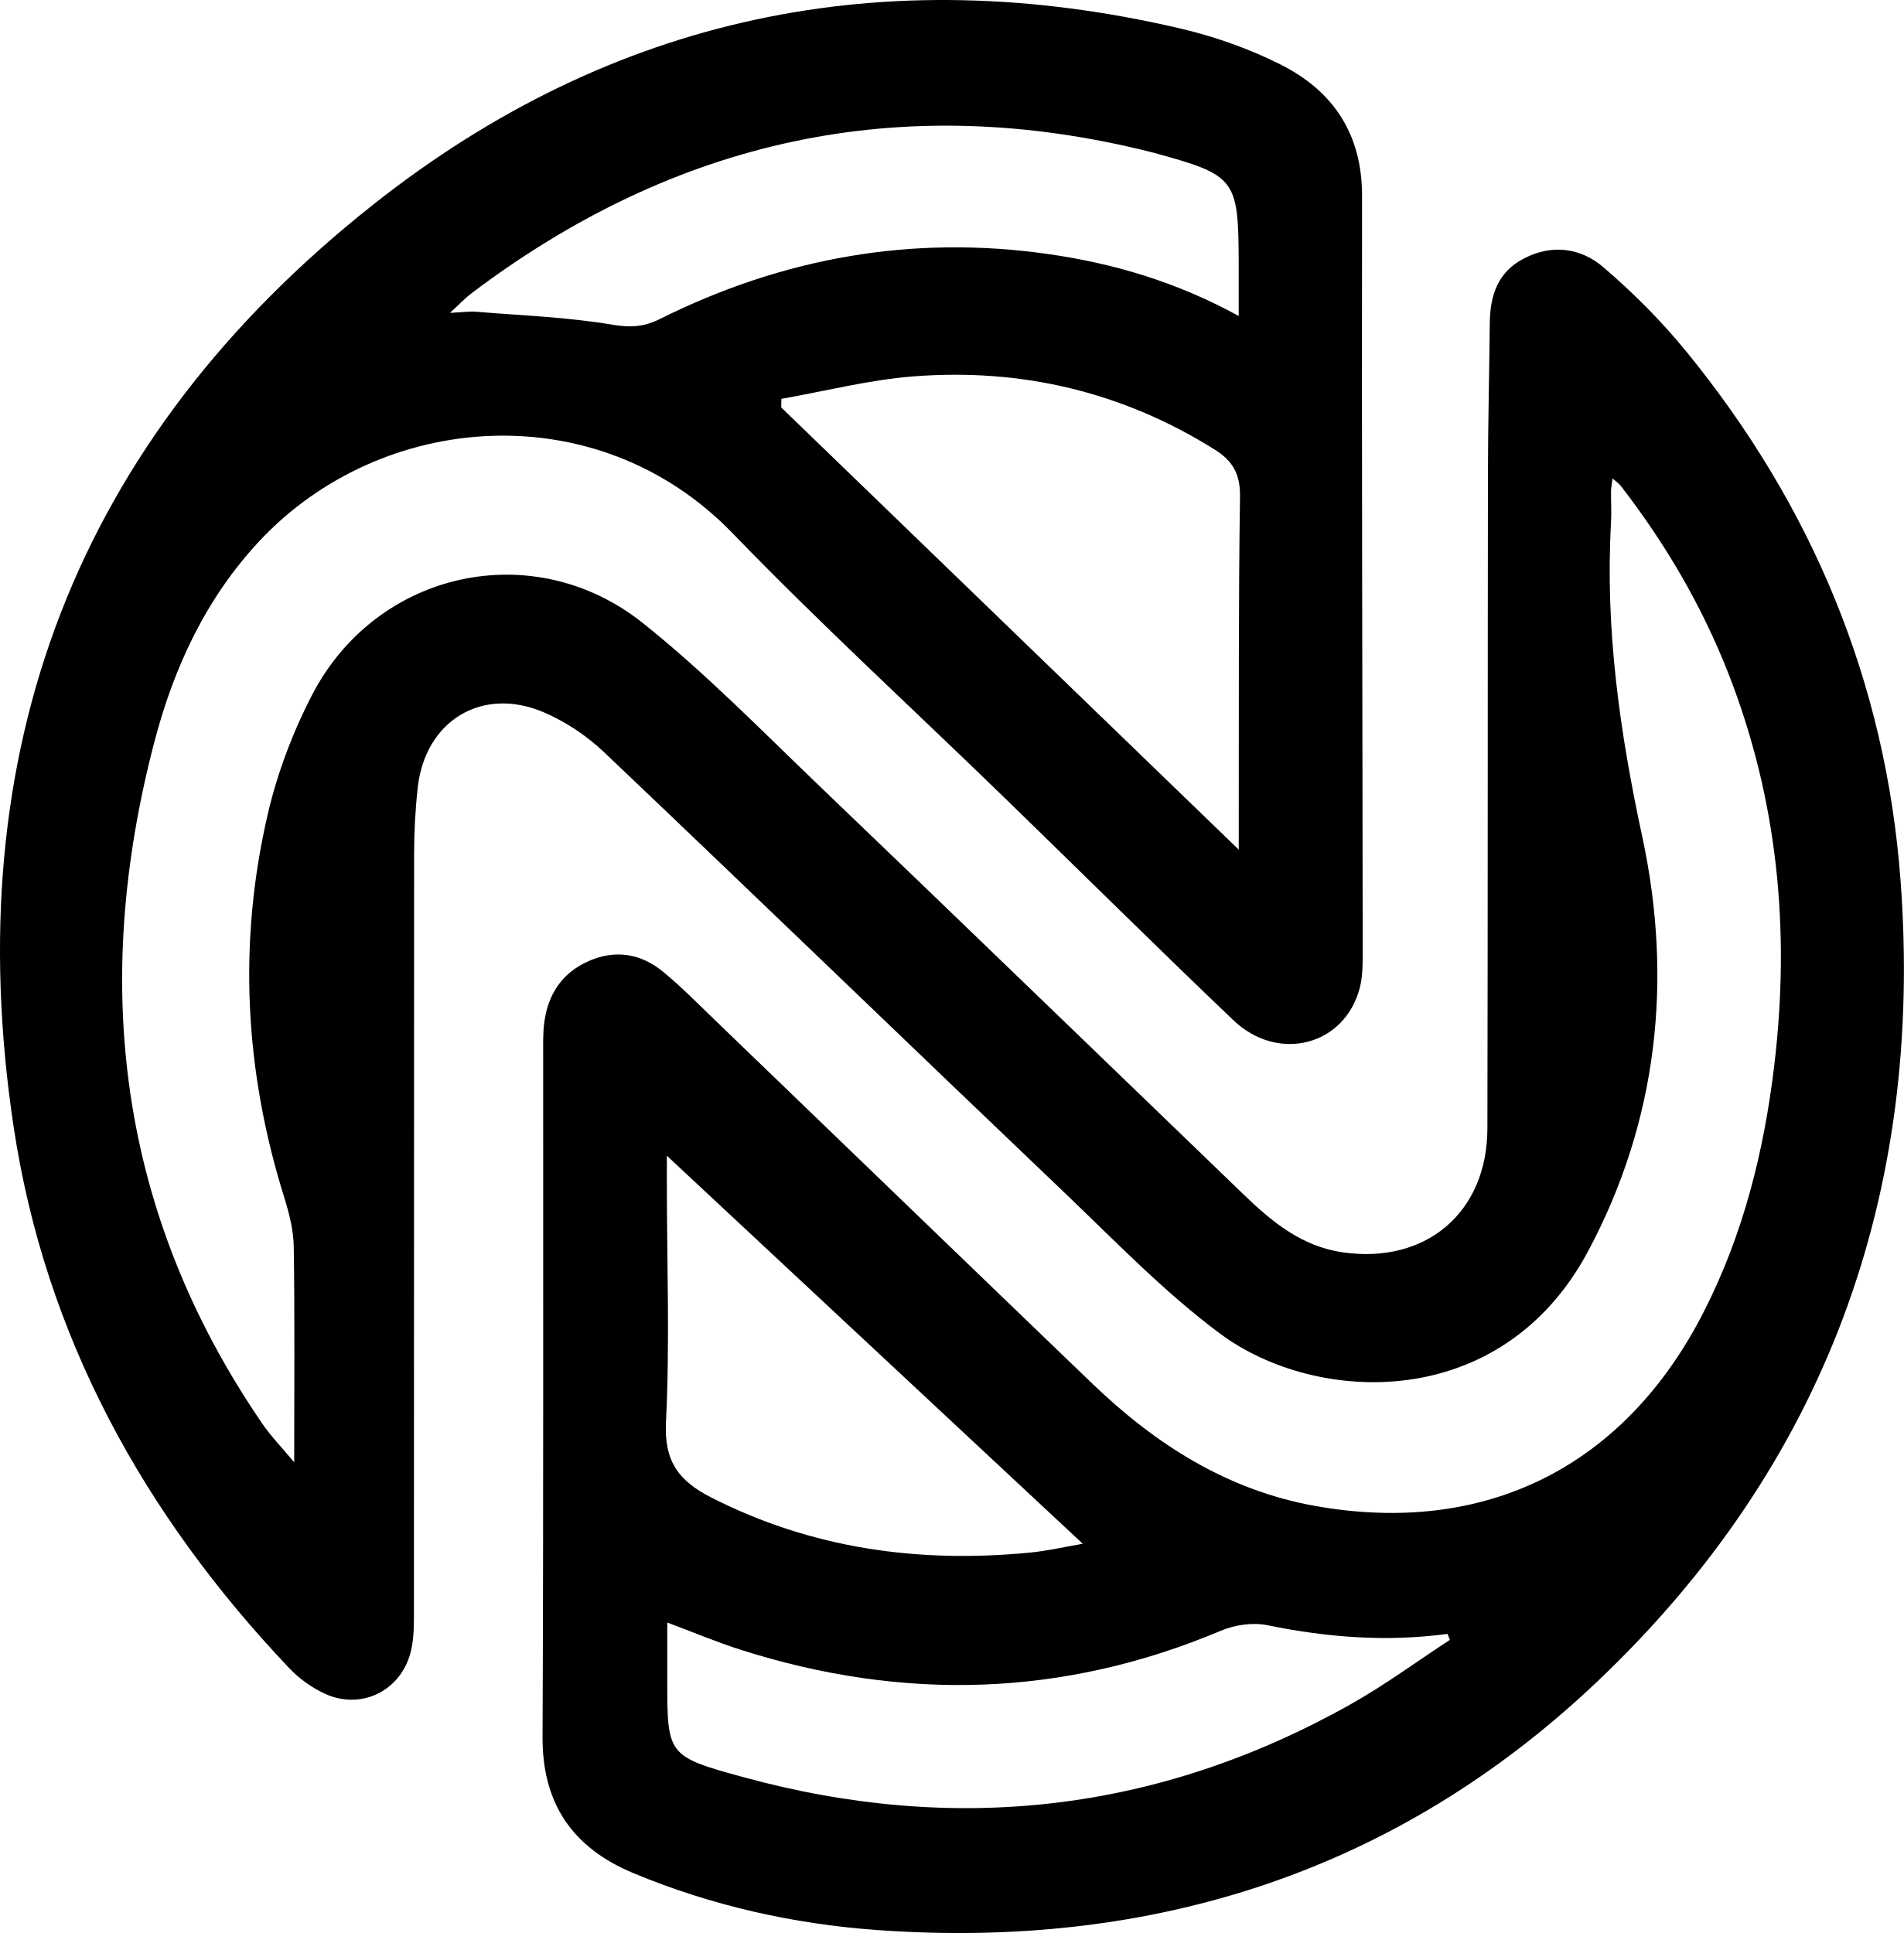
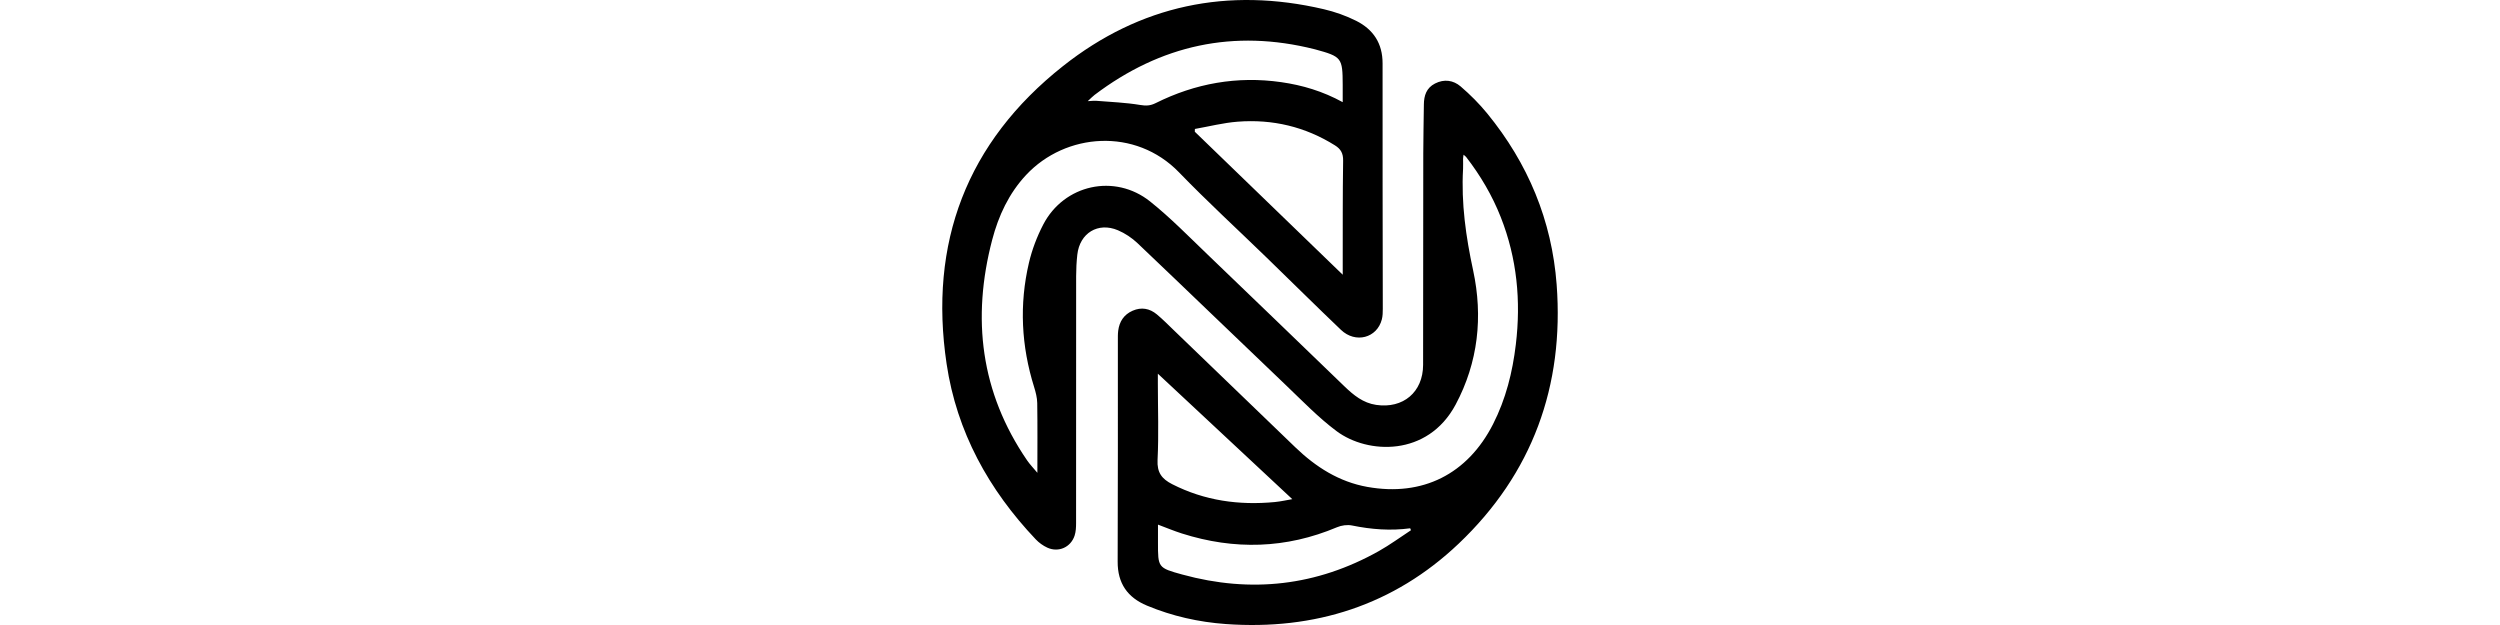
- <svg xmlns="http://www.w3.org/2000/svg" id="Livello_1" data-name="Livello 1" viewBox="0 0 640.34 650.27">
+ <svg xmlns="http://www.w3.org/2000/svg" width="200px" height="50px" class="logo-svg" id="Livello_1" data-name="Livello 1" viewBox="0 0 640.34 650.27">
  <path d="M98.95,491.92c0-25.36,.21-48.96-.15-72.55-.09-5.6-1.57-11.32-3.25-16.72-13.32-42.61-15.56-85.78-5.39-129.19,3.21-13.68,8.37-27.27,14.85-39.76,21.65-41.73,74.42-53.48,111.29-24.04,20.98,16.76,39.9,36.15,59.34,54.78,47.73,45.73,95.22,91.71,142.83,137.58,9.43,9.08,19.35,17.24,33,19.25,28.01,4.12,48.74-13.28,48.8-41.63,.16-73.35,.07-146.69,.18-220.04,.02-16.96,.45-33.92,.62-50.88,.09-9.31,2.65-17.24,11.58-21.82,9.55-4.9,19.11-3.45,26.66,3.02,9.97,8.54,19.4,17.99,27.71,28.16,42.37,51.84,67.2,111.23,72.2,178.03,7.9,105.46-25.24,196.71-101.99,269.57-67.41,64-149.75,90.26-242.26,83.59-28.15-2.03-55.71-8.2-81.96-19.15-20.3-8.46-30.63-23.2-30.53-45.78,.34-76.59,.17-153.18,.21-229.77,0-3.49-.09-7.02,.35-10.46,1.23-9.58,5.96-16.86,15-20.82,9.13-4.01,17.74-2.42,25.2,3.79,6.31,5.25,12.1,11.15,18.03,16.86,42.04,40.49,84.02,81.05,126.1,121.5,21.25,20.43,45.4,35.88,74.93,41.16,57.43,10.27,104.21-13.24,130.73-65.28,13.31-26.11,20.26-53.95,23.72-82.92,5.43-45.41,1.21-89.6-15.61-132.3-8.92-22.64-21.15-43.45-36.04-62.69-.54-.7-1.33-1.21-2.74-2.46-.25,2.03-.5,3.15-.51,4.27-.04,3.49,.19,7,0,10.48-2.02,35.8,2.93,70.6,10.49,105.71,10.33,48,5.29,95.55-18.23,139.55-29.18,54.57-91.64,51.57-123.72,27.71-18.9-14.05-35.46-31.33-52.59-47.67-51.63-49.23-102.92-98.82-154.63-147.96-5.83-5.54-12.99-10.32-20.38-13.46-20.71-8.8-39.8,2.92-42.29,25.36-.82,7.42-1.22,14.93-1.22,22.39-.06,85.57,0,171.14-.06,256.72,0,4.43-.18,9.1-1.54,13.24-3.99,12.15-16.75,17.81-28.36,12.51-4.42-2.02-8.69-5.1-12.05-8.63C48.28,509.52,15.07,449.3,4.52,378.66-14.28,252.73,25.42,148.01,125.58,68.78,205.78,5.34,297.17-13.73,396.92,9.57c11.55,2.7,23.08,6.76,33.67,12.07,17.79,8.92,27.56,23.41,27.52,44.31-.14,85.07,.15,170.15,.22,255.22,0,3.72-.06,7.57-.98,11.13-5.02,19.4-27.4,25.34-42.54,10.89-25.99-24.8-51.49-50.1-77.26-75.12-30.42-29.54-61.71-58.23-91.17-88.7-45.44-47-118.1-41.16-159.07,2.58-18.02,19.24-28.83,42.57-35.38,67.59-21.36,81.58-12.13,158.63,36.24,229.31,2.97,4.34,6.7,8.16,10.78,13.07ZM262.82,134.16c-.02,.97-.05,1.93-.07,2.9,51.11,49.41,102.22,98.81,153.89,148.77,0-4.64,0-8.25,0-11.86,.07-35.64-.11-71.29,.42-106.93,.11-7.51-2.42-11.99-8.46-15.77-31.06-19.47-65.03-27.46-101.29-24.66-14.93,1.15-29.66,4.96-44.49,7.56Zm153.8-27.85c0-7.03,.02-12.48,0-17.94-.1-28.33-.95-29.42-28.75-37.03-.24-.07-.48-.12-.73-.18-83.93-21.11-159.99-4.35-228.7,47.61-2.02,1.53-3.77,3.43-7.09,6.48,4.38-.21,6.58-.56,8.74-.38,15.33,1.26,30.79,1.82,45.92,4.36,6.1,1.02,10.55,.76,15.96-1.93,41.27-20.58,84.77-28.39,130.63-21.83,22.09,3.16,43.21,9.42,64.03,20.83Zm71.02,445.36c-.26-.68-.53-1.35-.79-2.02-20.42,2.76-40.52,1.19-60.57-2.92-4.9-1-10.92-.14-15.59,1.83-53.03,22.38-106.81,23.83-161.35,6.5-8.19-2.6-16.15-5.96-24.91-9.23,0,6.74,0,12.69,0,18.63-.03,25.99-.12,26.34,25.47,33.35,71.35,19.54,139.64,11.86,204.3-24.44,11.56-6.49,22.31-14.43,33.43-21.7ZM224.29,388.8c0,4.96,0,7.67,0,10.37,.03,26.43,1.01,52.91-.3,79.28-.66,13.21,4.36,19.78,15.26,25.33,33.78,17.19,69.51,22.11,106.77,18.56,6.27-.6,12.47-2.05,18.15-3.01-46.33-43.24-92.26-86.1-139.87-130.53Z" />
</svg>
